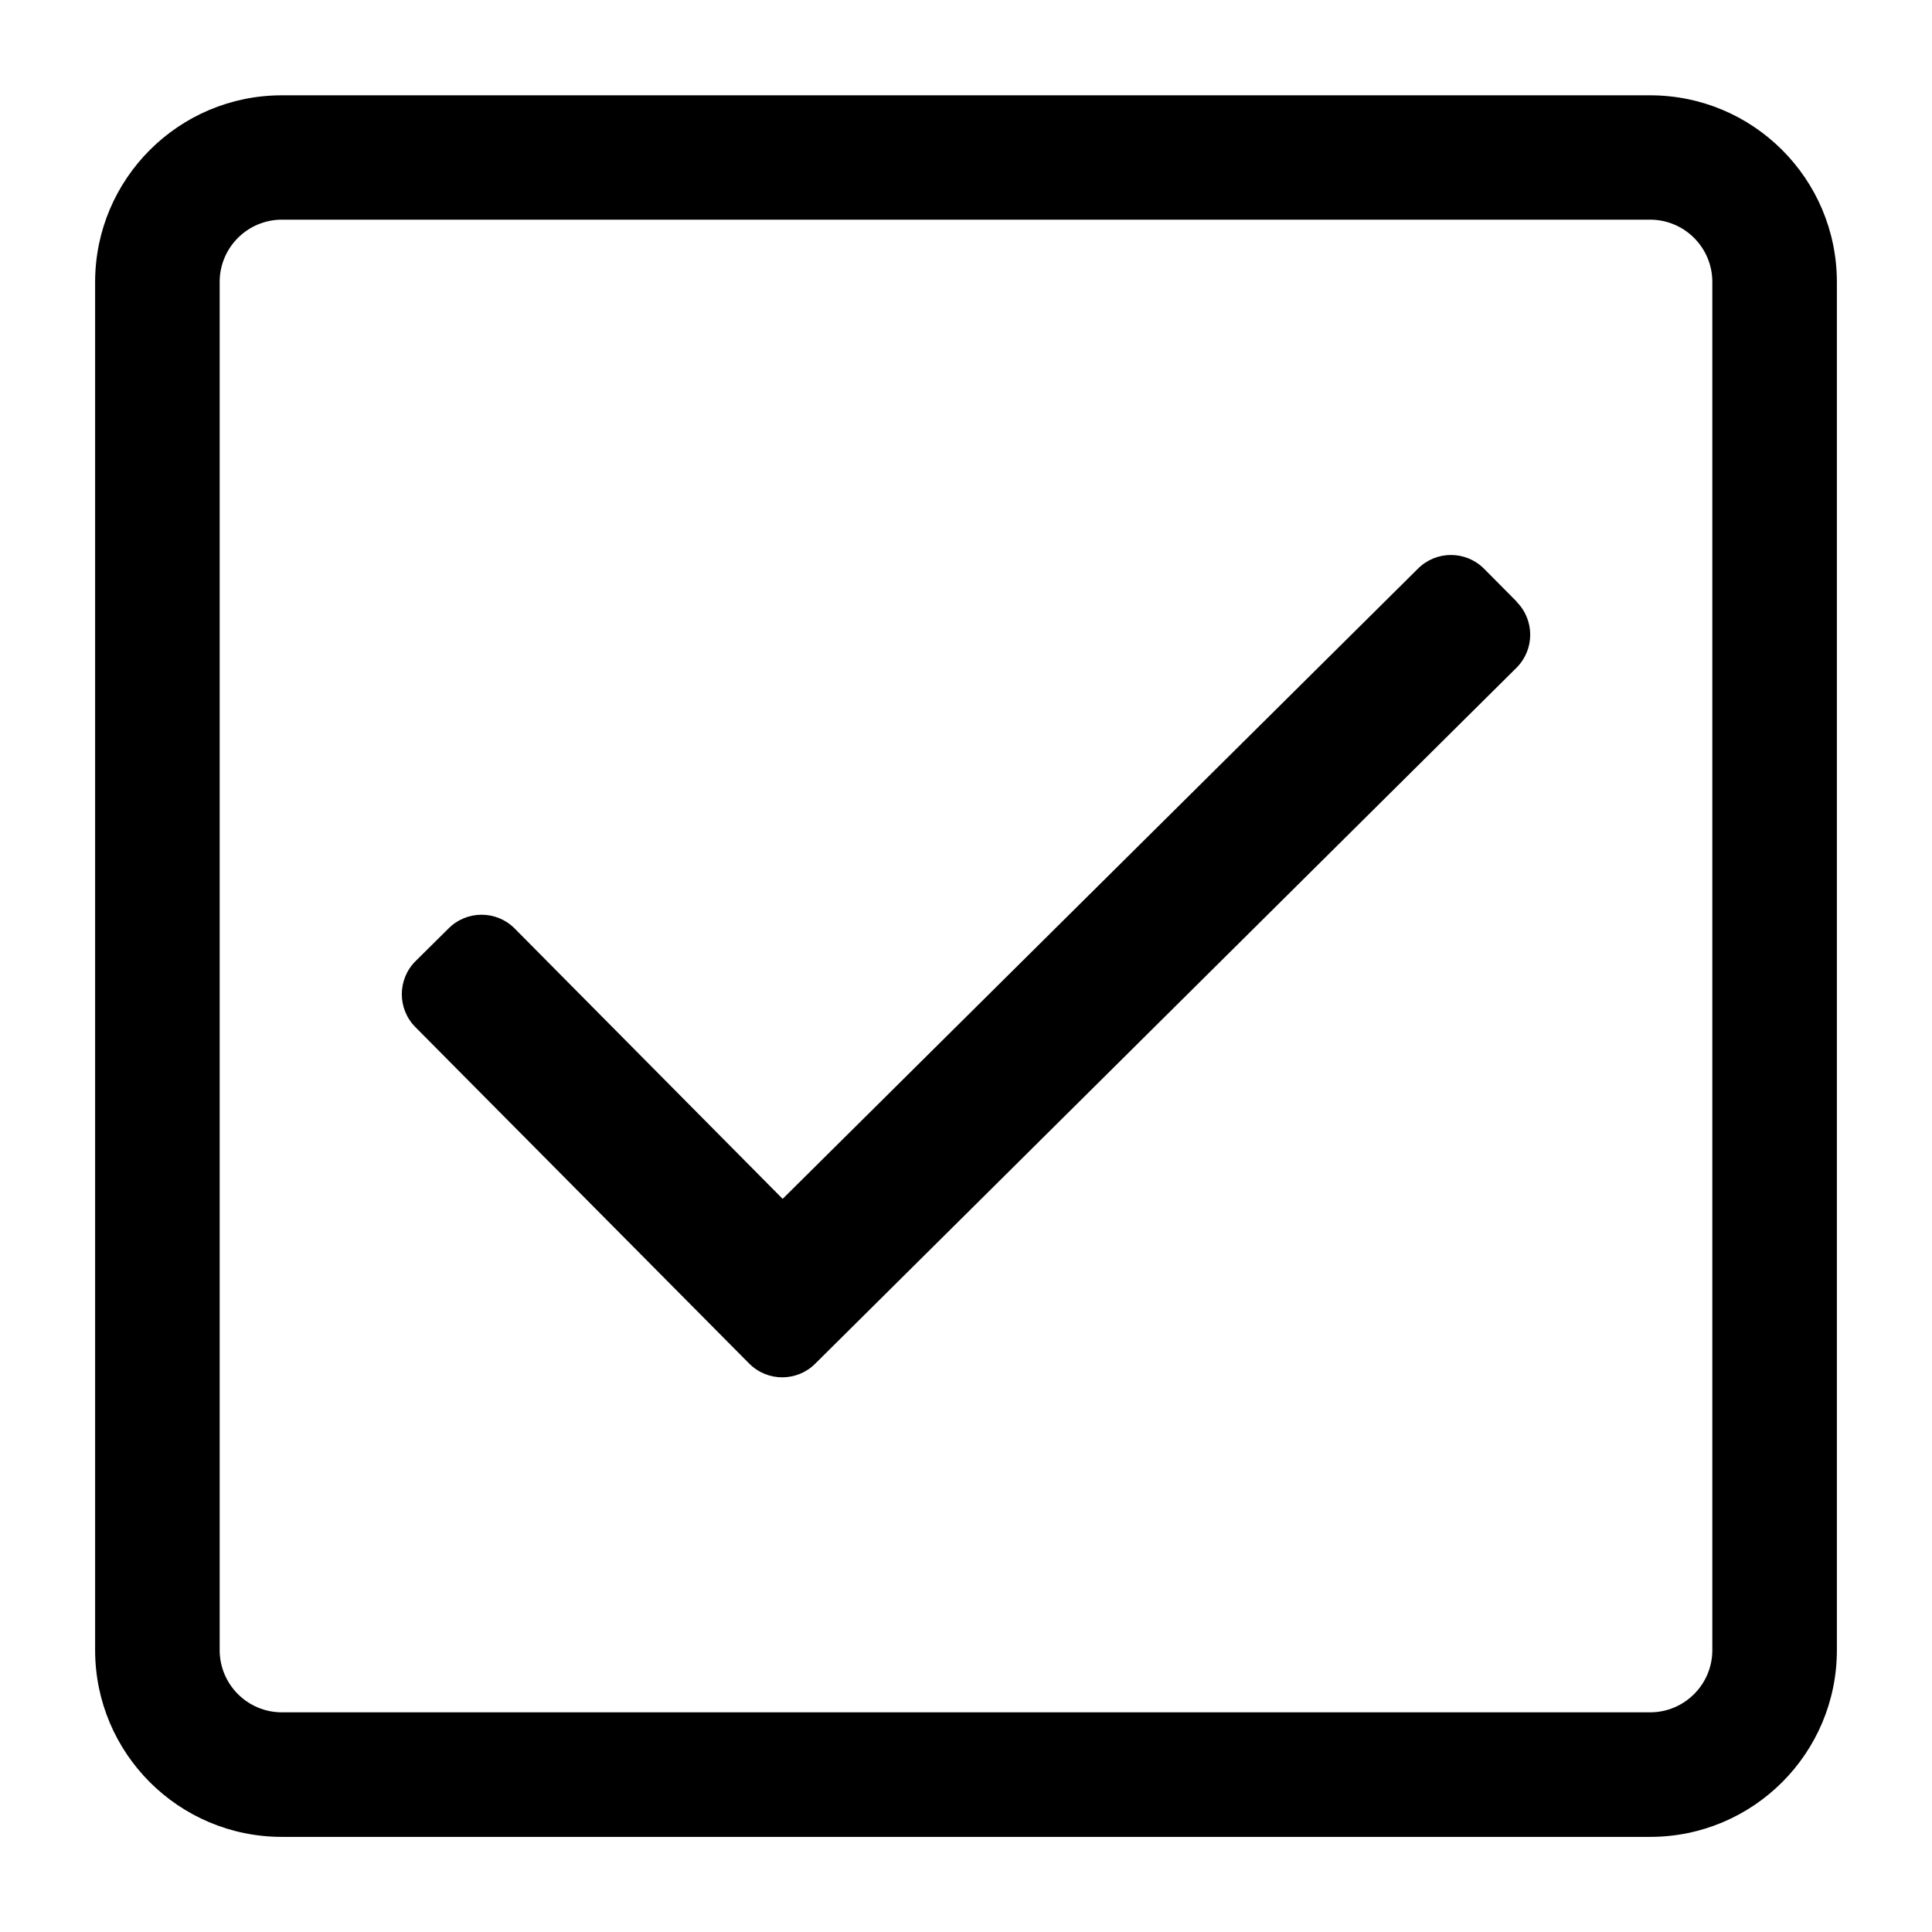
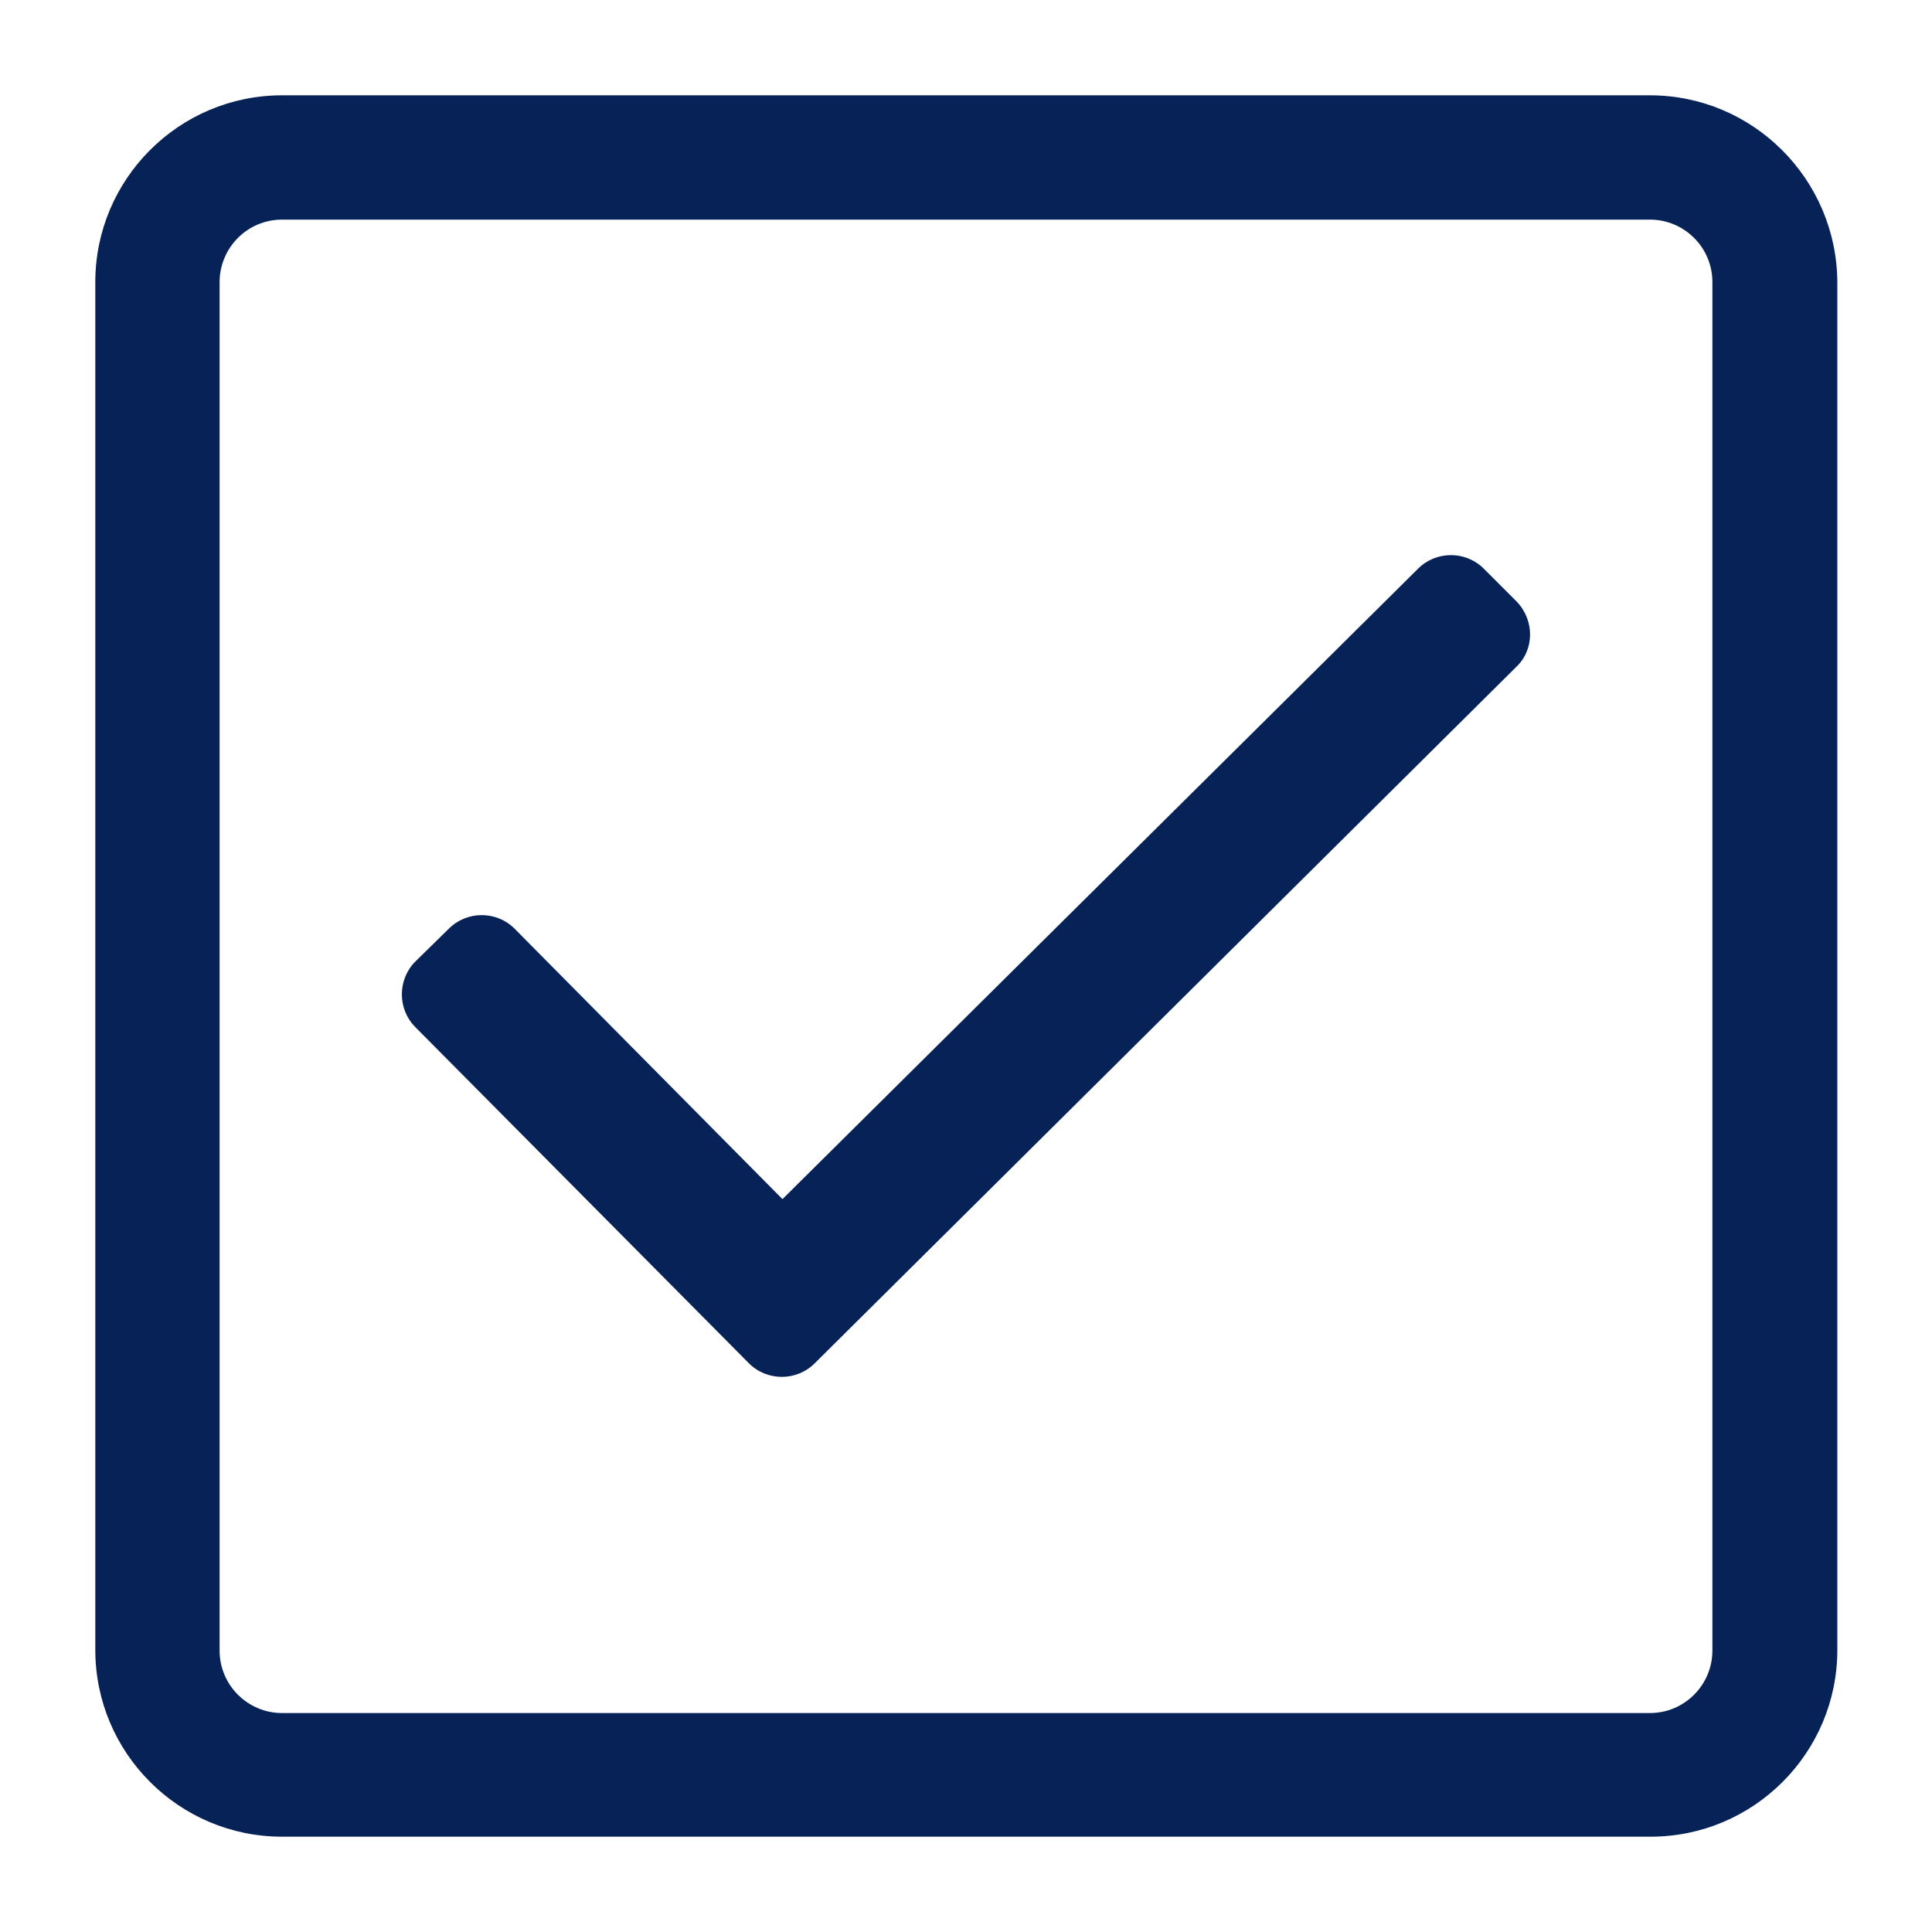
- <svg xmlns="http://www.w3.org/2000/svg" id="Layer_1" data-name="Layer 1" viewBox="0 0 300 300">
-   <path d="M256.23,14.8H43.77a29,29,0,0,0-29,29V256.23a29,29,0,0,0,29,29H256.23a29,29,0,0,0,29-29V43.77A29,29,0,0,0,256.23,14.8Zm0,19.31a9.67,9.67,0,0,1,9.66,9.66V256.23a9.67,9.67,0,0,1-9.66,9.66H43.77a9.67,9.67,0,0,1-9.66-9.66V43.77a9.67,9.67,0,0,1,9.66-9.66H256.23m-20.7,59.33-5.1-5.14a7.25,7.25,0,0,0-10.25,0l-98.65,97.86-41.63-42a7.24,7.24,0,0,0-10.24,0l-5.15,5.1a7.25,7.25,0,0,0,0,10.24l51.84,52.25a7.24,7.24,0,0,0,10.24,0L235.49,103.68a7.24,7.24,0,0,0,0-10.24Z" />
+ <svg xmlns="http://www.w3.org/2000/svg" version="1.1" id="Layer_1" x="0px" y="0px" viewBox="0 0 300 300" style="enable-background:new 0 0 300 300;" xml:space="preserve">
+   <style type="text/css">
+ 	.st0{fill:#062256;}
+ </style>
+   <path class="st0" d="M256.2,14.8H43.8c-16,0-29,13-29,29v212.4c0,16,13,29,29,29l0,0h212.5c16,0,29-13,29-29l0,0V43.8  C285.2,27.8,272.2,14.8,256.2,14.8z M256.2,34.1c5.3,0,9.7,4.3,9.7,9.7v212.5c0,5.3-4.3,9.7-9.7,9.7H43.8c-5.3,0-9.7-4.3-9.7-9.7  V43.8c0-5.3,4.3-9.7,9.7-9.7H256.2 M235.5,93.4l-5.1-5.1c-2.8-2.8-7.4-2.8-10.2,0l-98.7,97.9l-41.6-42c-2.8-2.8-7.4-2.8-10.2,0  c0,0,0,0,0,0l-5.2,5.1c-2.8,2.8-2.8,7.4,0,10.2l51.8,52.2c2.8,2.8,7.4,2.8,10.2,0c0,0,0,0,0,0l108.9-108.1  C238.3,100.9,238.3,96.3,235.5,93.4C235.5,93.4,235.5,93.4,235.5,93.4L235.5,93.4z" />
</svg>
